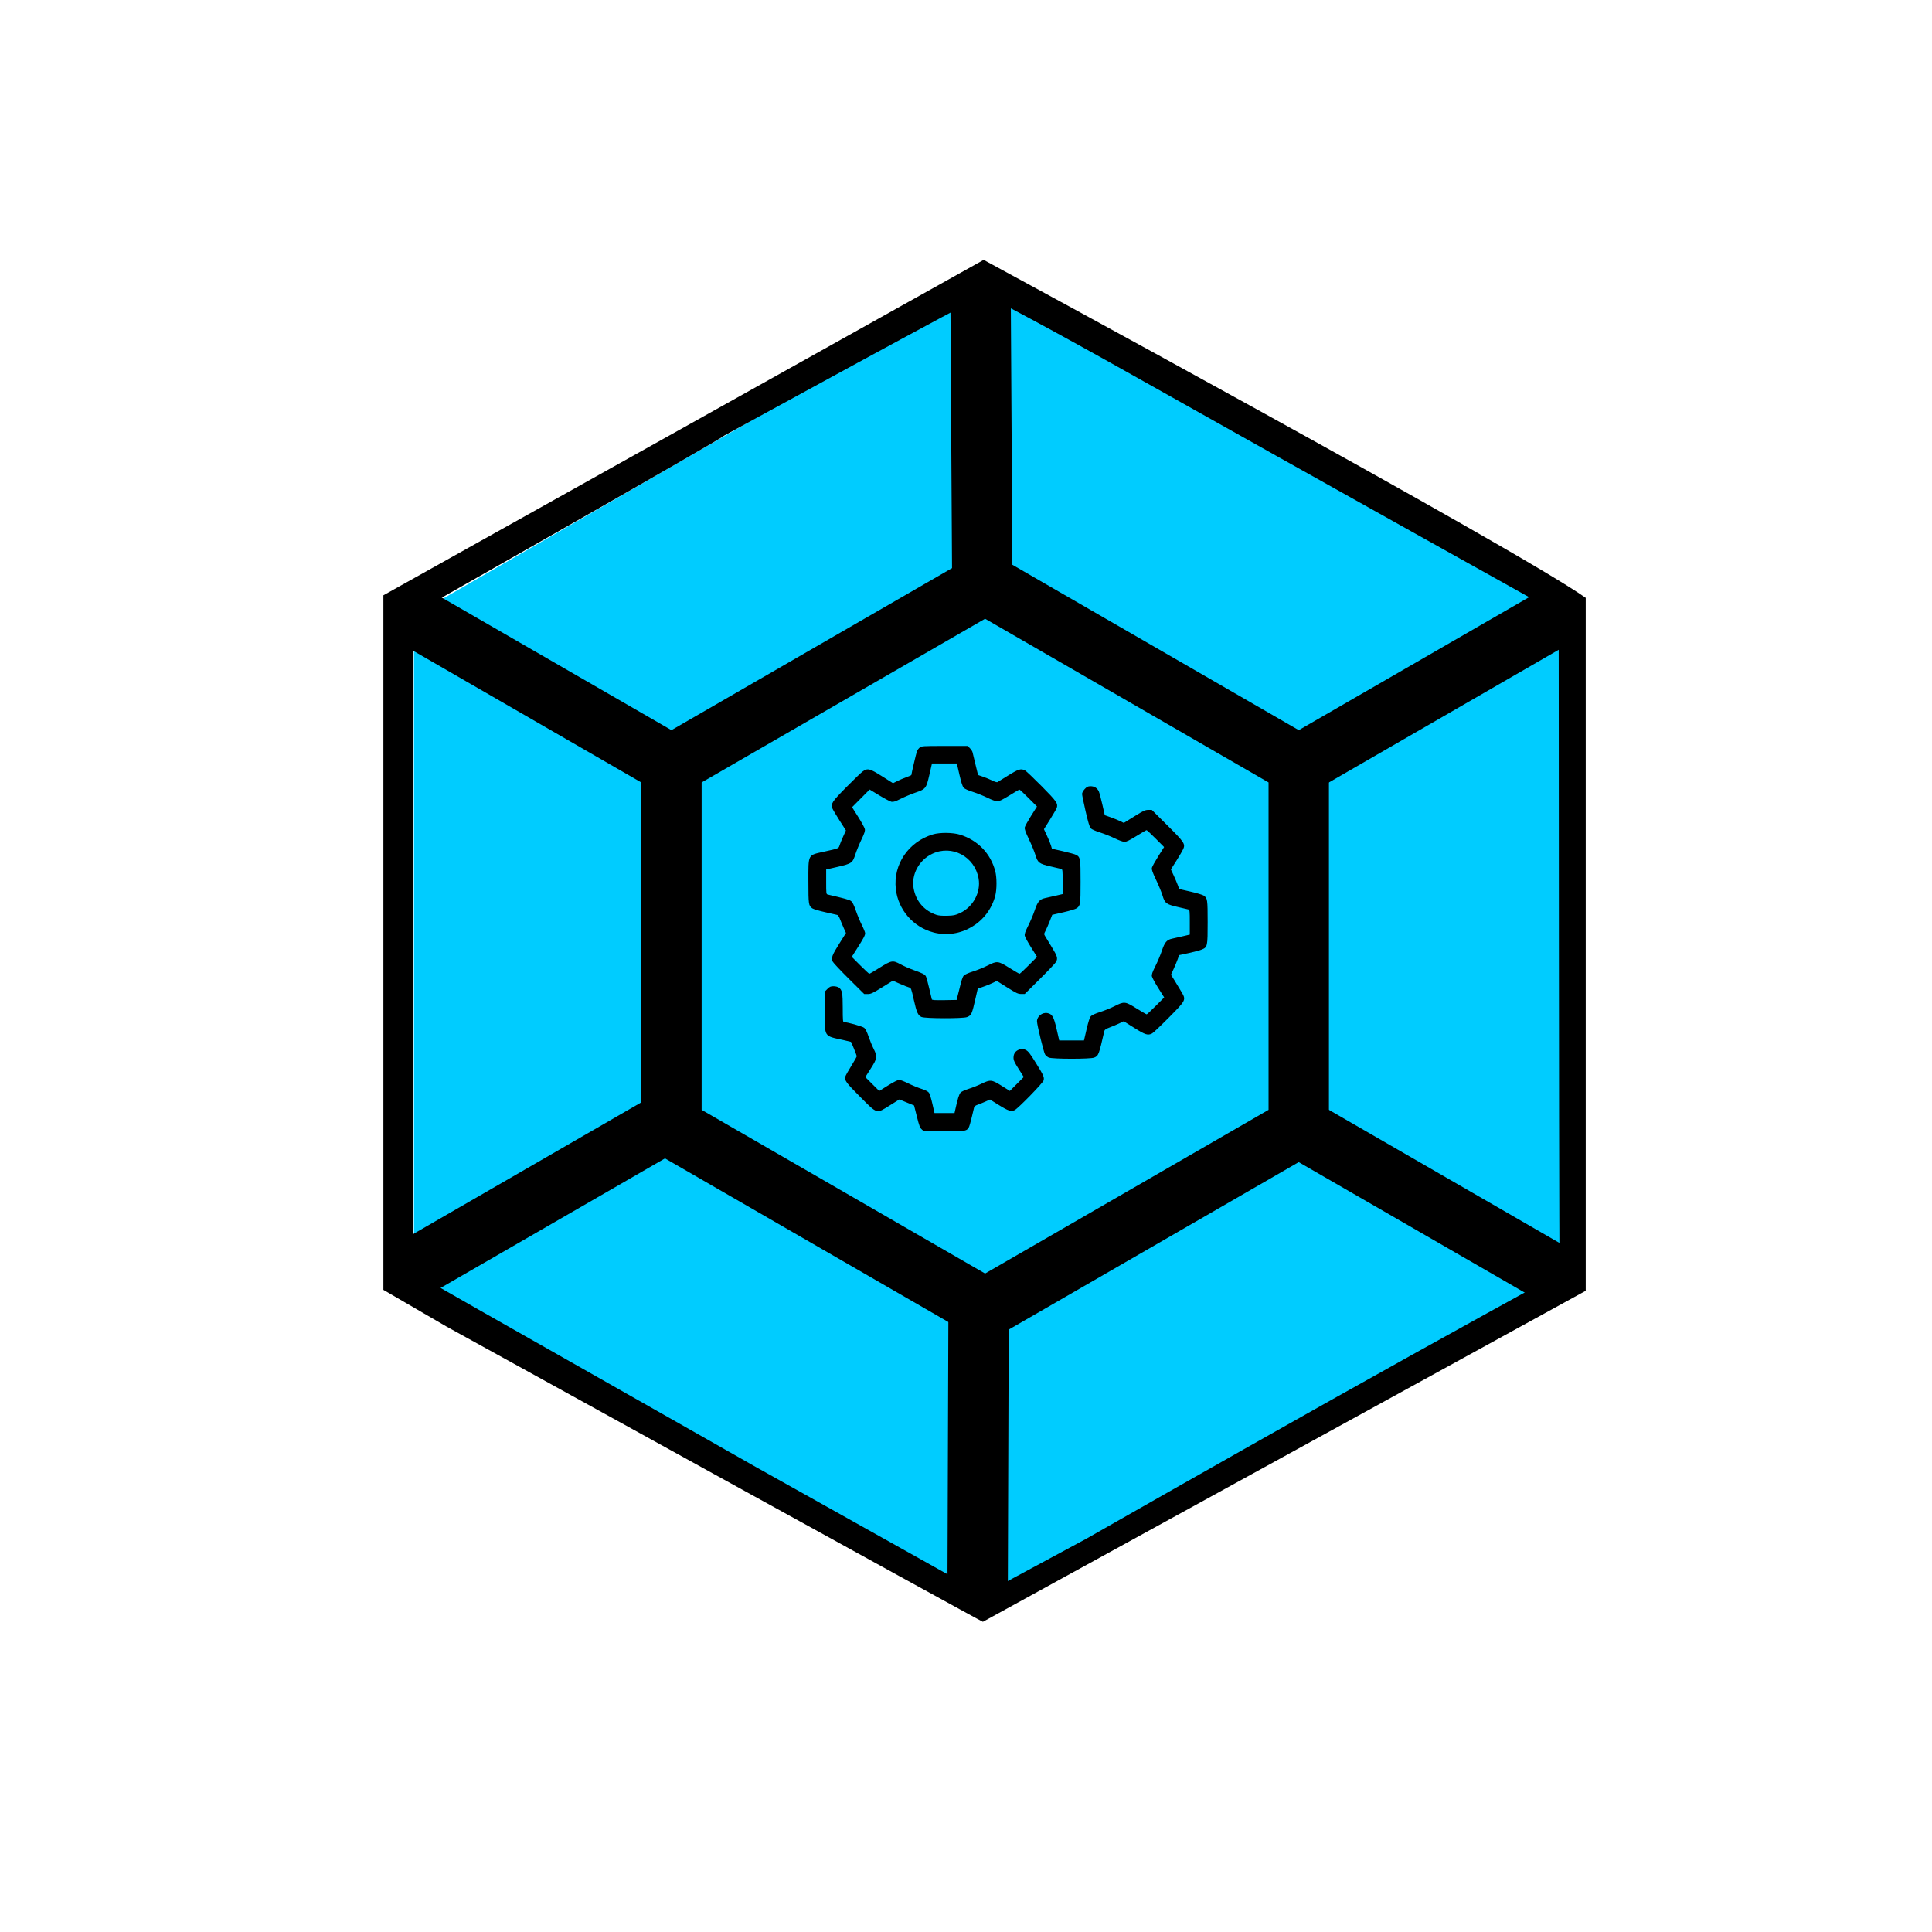
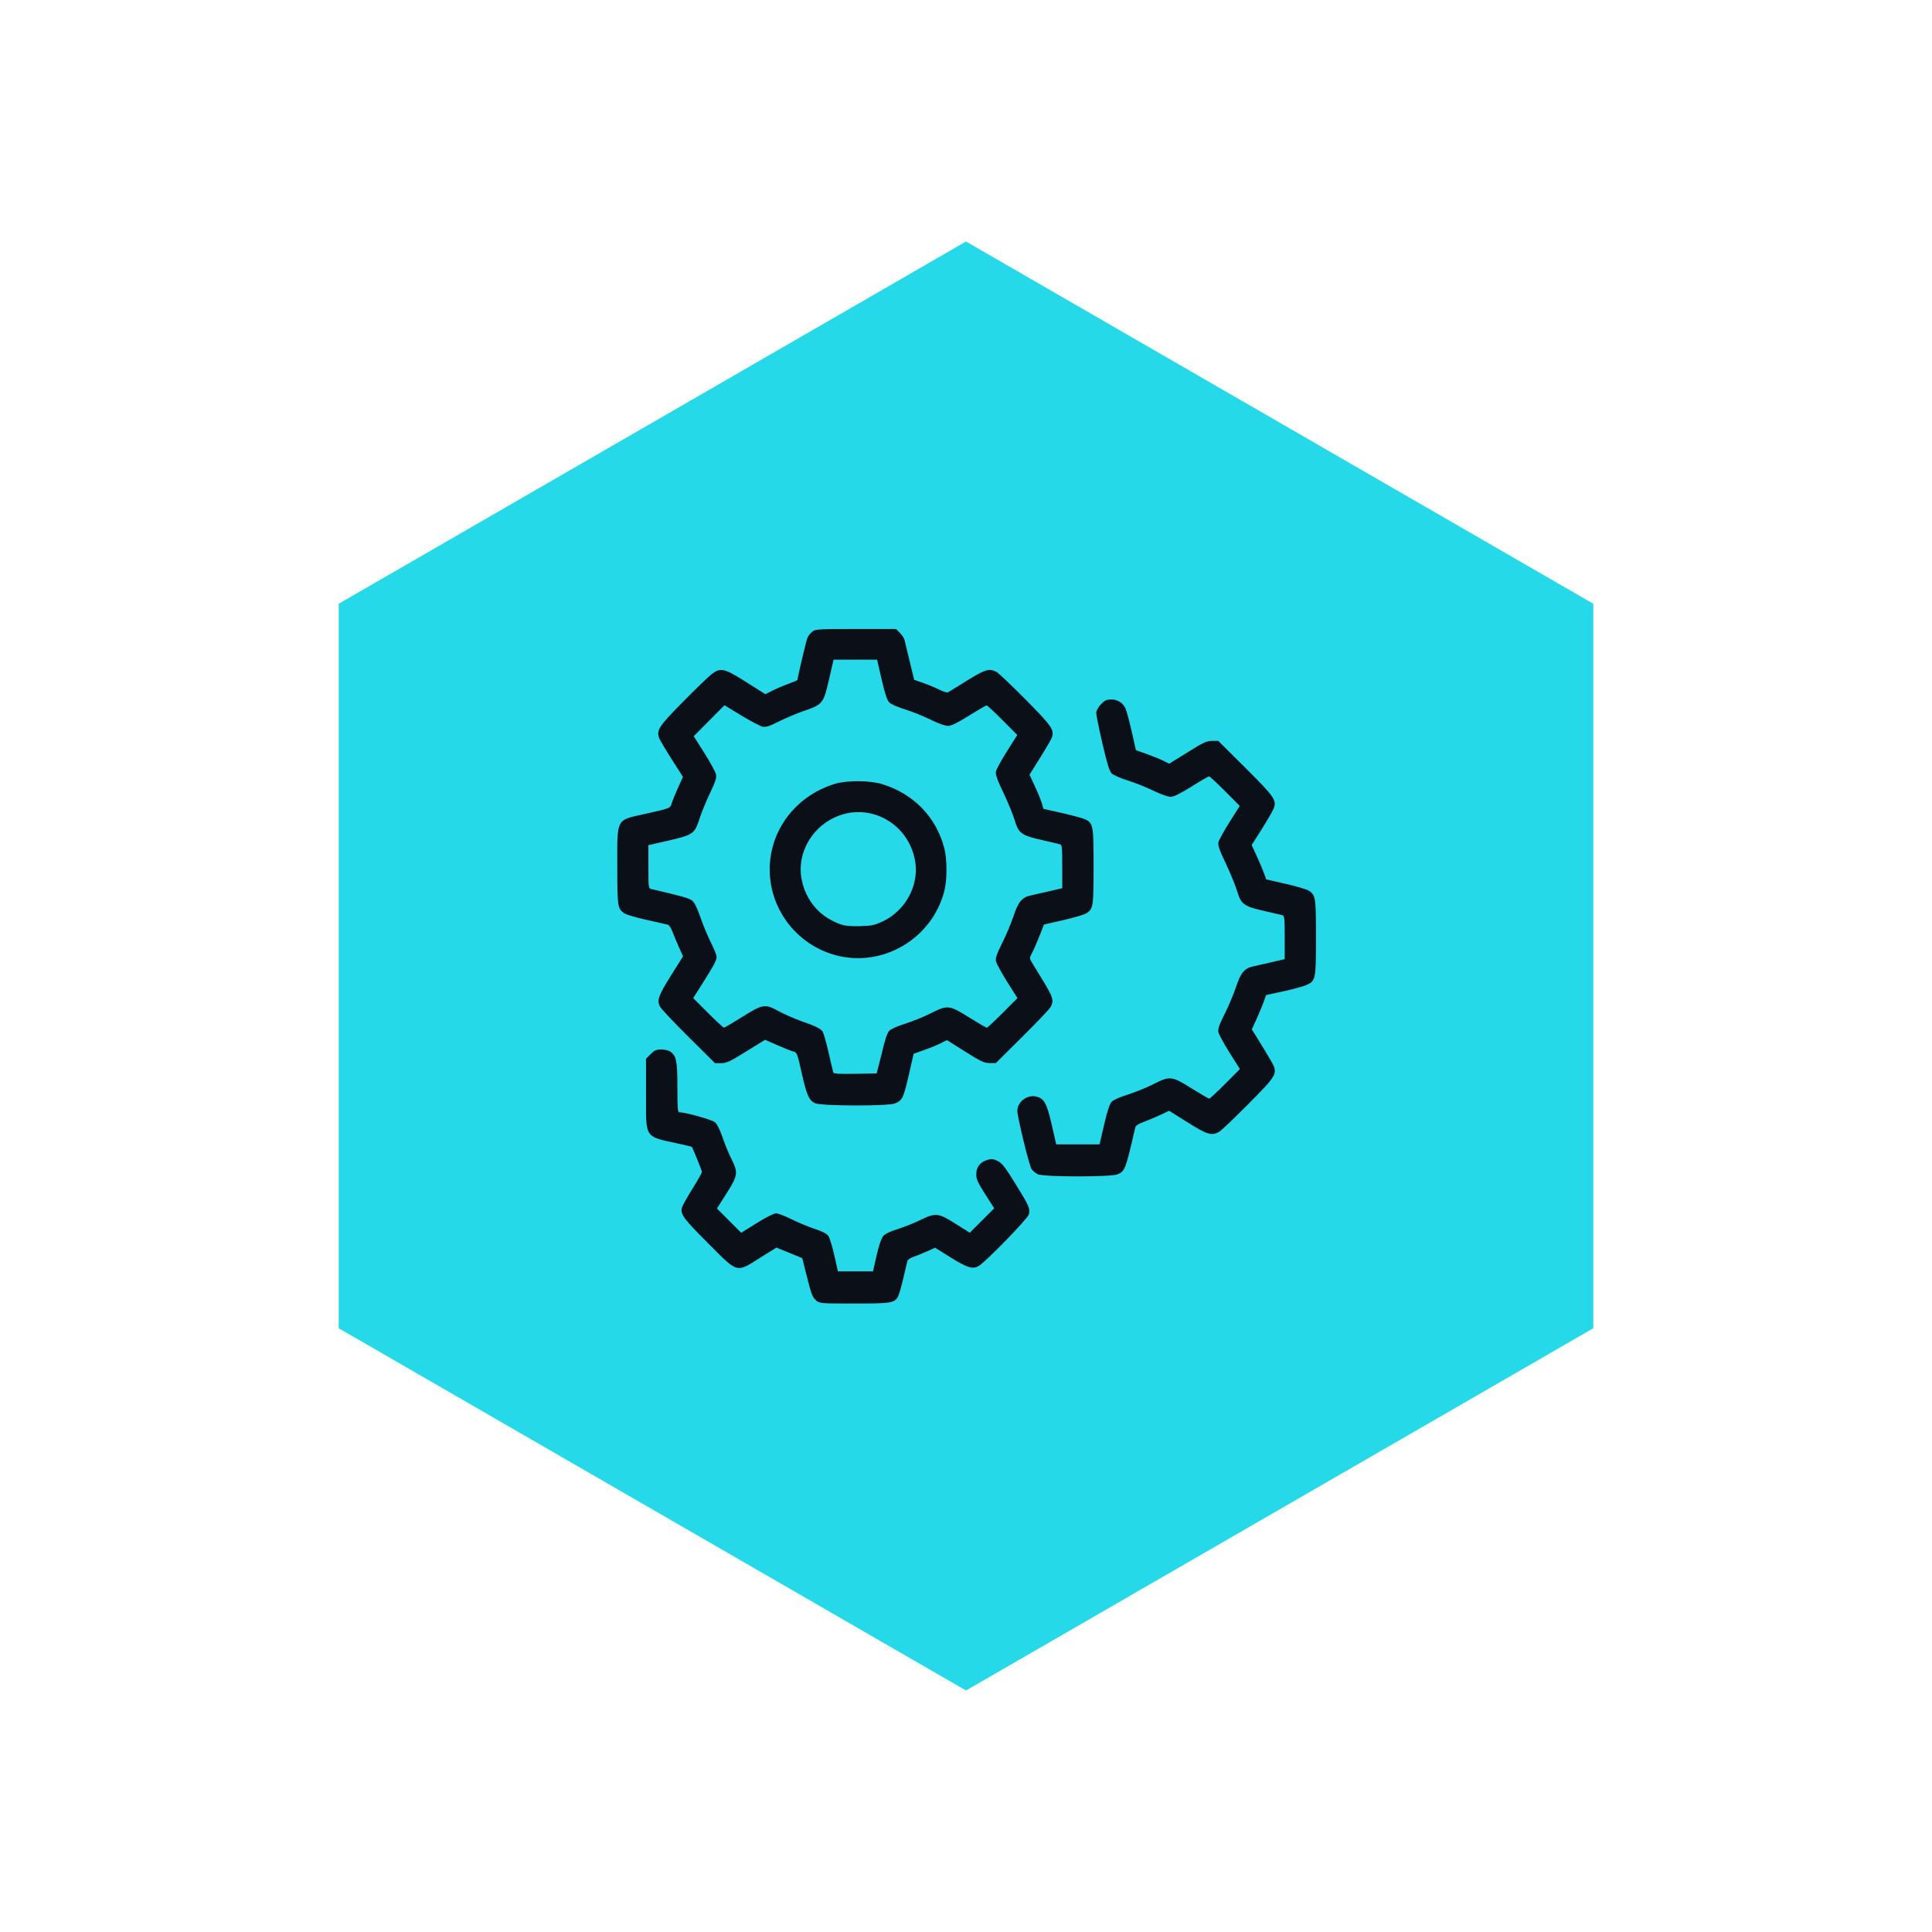
- <svg xmlns="http://www.w3.org/2000/svg" viewBox="0 0 64 64" fill="none" version="1.1" id="svg2" xml:space="preserve">
-   <defs id="defs2" />
-   <path d="m 32.763,9.385 19.05,11 v 22 l -19.05,11 -19.05,-11 v -22 z" fill="#f5b323" id="path1" style="fill:#00ccff" />
-   <g stroke="#171B22" stroke-width="2" stroke-linejoin="miter" id="g4" style="stroke:#000000" transform="translate(0.6324351,-0.6580227)">
-     <path d="m 32,20 10.39,6 V 38 L 32,44 21.61,38 V 26 Z" id="path2" style="stroke:#000000" />
-     <path d="M 31.847,9.908 31.908,20 M 51.05,21 42.39,26 m 8.66,17 -8.875,-5.123 m -10.423,15.702 0.033,-9.702 m -19.05,-1 8.66,-5 M 12.95,21 l 8.66,5" id="path4" style="stroke:#000000;fill:#000000" />
+ <svg xmlns="http://www.w3.org/2000/svg" viewBox="0 0 64 64" width="64" height="64">
+   <path d="M32 8 52.78 20v24L32 56 11.22 44V20Z" fill="#25D9E8" />
+   <g transform="translate(32 32) scale(1.75) translate(-33.38 -31.09)">
+     <path d="m 30.541,37.417 c -0.066,-0.053 -0.087,-0.108 -0.168,-0.429 l -0.093,-0.368 -0.244,-0.1 -0.244,-0.1 -0.309,0.193 c -0.461,0.288 -0.409,0.302 -0.989,-0.279 -0.469,-0.47 -0.523,-0.544 -0.491,-0.672 0.008,-0.032 0.097,-0.19 0.197,-0.352 0.1,-0.161 0.182,-0.306 0.182,-0.322 0,-0.022 -0.172,-0.448 -0.192,-0.475 -0.002,-0.003 -0.114,-0.029 -0.248,-0.059 -0.66,-0.145 -0.619,-0.083 -0.619,-0.953 l -1.04e-4,-0.655 0.088,-0.088 c 0.073,-0.073 0.107,-0.088 0.201,-0.088 0.063,0 0.14,0.019 0.173,0.042 0.113,0.079 0.132,0.179 0.132,0.681 0,0.394 0.006,0.466 0.038,0.466 0.118,0 0.618,0.141 0.675,0.19 0.04,0.035 0.094,0.143 0.142,0.286 0.043,0.126 0.118,0.309 0.167,0.406 0.131,0.261 0.124,0.315 -0.093,0.655 l -0.181,0.284 0.23,0.23 0.23,0.23 0.295,-0.184 c 0.176,-0.11 0.324,-0.184 0.365,-0.184 0.038,0 0.171,0.051 0.295,0.113 0.124,0.062 0.322,0.144 0.44,0.183 0.153,0.051 0.226,0.089 0.257,0.136 0.024,0.036 0.074,0.201 0.111,0.366 l 0.068,0.3 h 0.332 0.332 l 0.023,-0.103 c 0.083,-0.377 0.128,-0.521 0.178,-0.574 0.032,-0.034 0.144,-0.086 0.264,-0.123 0.115,-0.035 0.306,-0.111 0.424,-0.168 0.299,-0.145 0.341,-0.141 0.671,0.066 l 0.272,0.171 0.231,-0.231 0.231,-0.231 -0.17,-0.267 c -0.14,-0.22 -0.17,-0.287 -0.17,-0.375 0,-0.137 0.073,-0.233 0.206,-0.273 0.085,-0.025 0.114,-0.023 0.199,0.019 0.083,0.041 0.139,0.112 0.339,0.435 0.257,0.414 0.279,0.466 0.252,0.576 -0.02,0.081 -0.834,0.917 -0.955,0.98 -0.115,0.061 -0.214,0.029 -0.53,-0.168 l -0.29,-0.181 -0.16,0.072 c -0.088,0.039 -0.203,0.086 -0.255,0.103 -0.053,0.017 -0.102,0.051 -0.109,0.075 -0.007,0.024 -0.043,0.176 -0.08,0.337 -0.037,0.161 -0.084,0.319 -0.105,0.351 -0.071,0.109 -0.135,0.118 -0.82,0.118 -0.644,-1.28e-4 -0.652,-8.87e-4 -0.727,-0.06 z m 4.206,-2.381 c -0.045,-0.02 -0.102,-0.067 -0.127,-0.104 -0.045,-0.069 -0.266,-0.976 -0.268,-1.099 -0.002,-0.164 0.175,-0.306 0.343,-0.274 0.161,0.03 0.212,0.119 0.307,0.532 l 0.086,0.375 h 0.41 0.41 l 0.087,-0.373 c 0.06,-0.26 0.104,-0.391 0.142,-0.432 0.033,-0.035 0.155,-0.09 0.303,-0.136 0.137,-0.043 0.353,-0.13 0.481,-0.195 0.323,-0.163 0.349,-0.16 0.73,0.077 0.172,0.107 0.322,0.194 0.334,0.194 0.012,0 0.148,-0.126 0.301,-0.28 l 0.279,-0.28 -0.196,-0.311 c -0.108,-0.171 -0.202,-0.345 -0.211,-0.388 -0.012,-0.06 0.014,-0.135 0.117,-0.341 0.073,-0.145 0.168,-0.371 0.212,-0.502 0.095,-0.287 0.163,-0.367 0.342,-0.405 0.073,-0.015 0.234,-0.052 0.358,-0.081 l 0.226,-0.053 v -0.41 c 0,-0.368 -0.004,-0.411 -0.045,-0.422 -0.025,-0.007 -0.183,-0.044 -0.35,-0.082 -0.382,-0.087 -0.432,-0.124 -0.508,-0.381 -0.031,-0.103 -0.126,-0.335 -0.212,-0.515 -0.121,-0.255 -0.152,-0.344 -0.14,-0.402 0.009,-0.04 0.104,-0.212 0.21,-0.381 l 0.194,-0.307 -0.279,-0.28 c -0.153,-0.154 -0.289,-0.28 -0.301,-0.28 -0.012,0 -0.163,0.087 -0.334,0.194 -0.222,0.138 -0.337,0.194 -0.397,0.194 -0.047,0 -0.19,-0.051 -0.325,-0.117 -0.132,-0.065 -0.353,-0.152 -0.489,-0.195 -0.147,-0.046 -0.27,-0.101 -0.303,-0.135 -0.04,-0.042 -0.087,-0.198 -0.172,-0.565 -0.064,-0.279 -0.117,-0.538 -0.117,-0.575 0,-0.04 0.035,-0.105 0.085,-0.16 0.07,-0.076 0.105,-0.094 0.189,-0.096 0.127,-0.003 0.231,0.06 0.281,0.172 0.02,0.045 0.073,0.241 0.117,0.435 l 0.08,0.353 0.199,0.07 c 0.109,0.039 0.251,0.097 0.315,0.128 l 0.116,0.058 0.347,-0.216 c 0.301,-0.188 0.362,-0.216 0.464,-0.216 h 0.117 l 0.513,0.51 c 0.561,0.558 0.6,0.617 0.53,0.783 -0.021,0.049 -0.122,0.222 -0.224,0.384 l -0.187,0.295 0.091,0.196 c 0.05,0.108 0.112,0.254 0.138,0.325 l 0.047,0.129 0.374,0.085 c 0.206,0.047 0.403,0.106 0.439,0.132 0.123,0.089 0.128,0.125 0.129,0.876 3.02e-4,0.805 -0.005,0.83 -0.189,0.909 -0.059,0.026 -0.254,0.078 -0.432,0.117 l -0.324,0.07 -0.047,0.133 c -0.026,0.073 -0.086,0.219 -0.135,0.325 l -0.088,0.192 0.122,0.195 c 0.067,0.107 0.167,0.273 0.223,0.369 0.16,0.273 0.16,0.272 -0.417,0.855 -0.265,0.268 -0.514,0.504 -0.552,0.524 -0.141,0.074 -0.221,0.049 -0.591,-0.183 l -0.35,-0.22 -0.153,0.073 c -0.084,0.04 -0.226,0.1 -0.315,0.133 -0.117,0.043 -0.165,0.075 -0.174,0.114 -0.183,0.798 -0.193,0.824 -0.337,0.884 -0.125,0.052 -1.382,0.051 -1.502,-0.001 z M 30.533,33.692 c -0.124,-0.054 -0.167,-0.149 -0.263,-0.577 -0.082,-0.368 -0.09,-0.389 -0.154,-0.405 -0.037,-0.009 -0.174,-0.063 -0.304,-0.12 l -0.236,-0.103 -0.357,0.221 c -0.31,0.192 -0.372,0.221 -0.473,0.221 h -0.117 l -0.501,-0.497 c -0.276,-0.274 -0.519,-0.531 -0.54,-0.573 -0.062,-0.118 -0.03,-0.21 0.211,-0.594 l 0.225,-0.358 -0.077,-0.171 c -0.042,-0.094 -0.097,-0.226 -0.122,-0.293 -0.025,-0.067 -0.064,-0.127 -0.087,-0.134 -0.023,-0.007 -0.205,-0.048 -0.404,-0.092 -0.199,-0.044 -0.391,-0.101 -0.426,-0.127 -0.123,-0.089 -0.128,-0.125 -0.129,-0.881 -3.02e-4,-0.929 -0.029,-0.874 0.516,-0.996 0.502,-0.112 0.484,-0.104 0.518,-0.213 0.017,-0.053 0.071,-0.185 0.12,-0.293 l 0.089,-0.197 -0.211,-0.331 c -0.116,-0.182 -0.222,-0.361 -0.236,-0.397 -0.059,-0.156 -0.016,-0.222 0.452,-0.697 0.244,-0.247 0.489,-0.483 0.544,-0.524 0.167,-0.123 0.233,-0.108 0.649,0.155 l 0.362,0.229 0.142,-0.071 c 0.078,-0.039 0.215,-0.097 0.304,-0.129 0.089,-0.032 0.162,-0.064 0.162,-0.071 0,-0.039 0.162,-0.729 0.186,-0.789 0.015,-0.04 0.057,-0.095 0.093,-0.123 0.061,-0.048 0.108,-0.051 0.825,-0.051 h 0.761 l 0.074,0.074 c 0.041,0.041 0.081,0.102 0.088,0.136 0.008,0.034 0.052,0.217 0.098,0.407 l 0.084,0.345 0.168,0.058 c 0.092,0.032 0.229,0.089 0.305,0.127 0.075,0.038 0.151,0.061 0.168,0.052 0.017,-0.01 0.178,-0.109 0.357,-0.221 0.344,-0.214 0.424,-0.238 0.56,-0.166 0.038,0.02 0.286,0.256 0.551,0.523 0.494,0.5 0.543,0.569 0.5,0.712 -0.01,0.032 -0.11,0.205 -0.222,0.385 l -0.204,0.326 0.101,0.217 c 0.056,0.119 0.115,0.265 0.132,0.323 l 0.031,0.106 0.362,0.082 c 0.199,0.045 0.395,0.099 0.436,0.12 0.144,0.074 0.152,0.122 0.151,0.895 -3.01e-4,0.751 -0.006,0.788 -0.129,0.876 -0.036,0.026 -0.232,0.085 -0.437,0.132 l -0.373,0.085 -0.081,0.207 c -0.045,0.114 -0.107,0.257 -0.139,0.318 -0.057,0.111 -0.057,0.112 -0.008,0.194 0.027,0.045 0.127,0.209 0.221,0.363 0.178,0.292 0.197,0.358 0.135,0.476 -0.02,0.038 -0.262,0.294 -0.538,0.567 l -0.501,0.497 h -0.118 c -0.103,0 -0.161,-0.027 -0.463,-0.217 l -0.345,-0.217 -0.117,0.059 c -0.064,0.033 -0.206,0.091 -0.315,0.129 l -0.198,0.07 -0.069,0.301 c -0.125,0.549 -0.138,0.578 -0.287,0.64 -0.125,0.052 -1.382,0.05 -1.502,-0.003 z M 31.784,32.75 c 0.06,-0.26 0.104,-0.391 0.142,-0.432 0.033,-0.035 0.155,-0.09 0.303,-0.136 0.137,-0.043 0.353,-0.13 0.481,-0.195 0.323,-0.163 0.349,-0.16 0.73,0.077 0.172,0.107 0.322,0.194 0.334,0.194 0.012,0 0.148,-0.126 0.301,-0.28 l 0.279,-0.28 -0.196,-0.311 c -0.108,-0.171 -0.202,-0.345 -0.211,-0.388 -0.012,-0.06 0.014,-0.135 0.117,-0.341 0.073,-0.145 0.168,-0.371 0.212,-0.502 0.095,-0.287 0.163,-0.367 0.342,-0.405 0.073,-0.015 0.234,-0.052 0.358,-0.081 l 0.226,-0.053 v -0.41 c 0,-0.368 -0.004,-0.411 -0.045,-0.422 -0.025,-0.007 -0.183,-0.044 -0.35,-0.082 -0.382,-0.087 -0.432,-0.124 -0.508,-0.381 -0.031,-0.103 -0.126,-0.335 -0.212,-0.515 -0.121,-0.255 -0.152,-0.344 -0.14,-0.402 0.009,-0.04 0.104,-0.212 0.21,-0.381 l 0.194,-0.307 -0.279,-0.28 c -0.153,-0.154 -0.289,-0.28 -0.301,-0.28 -0.012,0 -0.163,0.087 -0.334,0.194 -0.229,0.142 -0.336,0.194 -0.4,0.194 -0.052,0 -0.183,-0.047 -0.324,-0.117 -0.13,-0.064 -0.348,-0.152 -0.485,-0.195 -0.149,-0.046 -0.271,-0.101 -0.304,-0.136 -0.038,-0.04 -0.081,-0.172 -0.141,-0.432 l -0.086,-0.374 h -0.412 -0.412 l -0.086,0.375 c -0.104,0.453 -0.12,0.474 -0.469,0.593 -0.134,0.046 -0.348,0.136 -0.476,0.2 -0.182,0.092 -0.249,0.113 -0.312,0.101 -0.044,-0.009 -0.224,-0.104 -0.401,-0.211 l -0.321,-0.195 -0.291,0.293 -0.291,0.293 0.204,0.323 c 0.112,0.178 0.211,0.359 0.219,0.403 0.012,0.063 -0.013,0.138 -0.114,0.349 -0.071,0.148 -0.16,0.365 -0.198,0.481 -0.093,0.291 -0.122,0.312 -0.59,0.42 l -0.379,0.087 v 0.409 c 0,0.403 8.89e-4,0.409 0.058,0.422 0.557,0.129 0.708,0.171 0.765,0.214 0.049,0.037 0.094,0.125 0.161,0.319 0.051,0.148 0.141,0.364 0.2,0.481 0.059,0.117 0.107,0.237 0.107,0.266 0,0.07 -0.048,0.16 -0.264,0.501 l -0.179,0.282 0.279,0.28 c 0.154,0.154 0.29,0.28 0.303,0.28 0.013,0 0.164,-0.089 0.336,-0.197 0.396,-0.249 0.44,-0.257 0.692,-0.119 0.104,0.057 0.294,0.141 0.422,0.187 0.306,0.109 0.383,0.147 0.421,0.209 0.017,0.028 0.067,0.205 0.11,0.393 0.043,0.188 0.083,0.357 0.089,0.375 0.009,0.025 0.106,0.031 0.416,0.026 l 0.405,-0.007 z m -0.864,-1.863 c -0.669,-0.175 -1.168,-0.752 -1.245,-1.437 -0.091,-0.815 0.417,-1.564 1.228,-1.809 0.231,-0.07 0.667,-0.065 0.903,0.01 0.59,0.187 1.009,0.622 1.163,1.208 0.055,0.209 0.055,0.602 5e-5,0.814 -0.234,0.9 -1.158,1.448 -2.049,1.215 z m 0.88,-0.639 c 0.437,-0.205 0.697,-0.689 0.617,-1.146 -0.128,-0.729 -0.885,-1.131 -1.539,-0.817 -0.44,0.211 -0.697,0.694 -0.612,1.151 0.078,0.423 0.353,0.737 0.764,0.873 0.064,0.021 0.196,0.032 0.349,0.027 0.214,-0.006 0.268,-0.018 0.421,-0.089 z" fill="#0B0F17" />
  </g>
-   <g id="g50" transform="matrix(0.2215102,0,0,0.2220201,-197.5631,-96.62597)">
-     <path d="M 1129.033,627.803 V 524.411 c -10.827,-7.612 -90.04,-50.424 -90.04,-50.424 l -89.767,50.045 v 51.817 51.817 l 9.464,5.489 c 0,0 80.083,44.095 80.191,44.035 z m -124.022,26.338 -41.59,-23.547 -9.713,-5.531 v -5.531 l 0.01,-43.613 0.01,-49.144 c 0,0 46.741,-26.435 46.442,-26.551 0,0 38.315,-20.949 38.872,-20.949 0.556,0 10.61,5.389 22.342,11.976 11.732,6.587 30.842,17.274 42.468,23.75 l 21.137,11.774 0.031,48.595 c 0.029,45.069 0.103,49.825 0.103,49.825 0,0 -17.455,9.542 -34.44,19.065 -16.985,9.523 -36.36,20.55 -36.36,20.55 l -15.391,8.274 -33.919,-18.943 z" style="fill:#000000;stroke-width:0.998" id="path1-74" />
-   </g>
-   <path style="fill:#000000;stroke-width:0.026" d="m 30.541,37.417 c -0.066,-0.053 -0.087,-0.108 -0.168,-0.429 l -0.093,-0.368 -0.244,-0.1 -0.244,-0.1 -0.309,0.193 c -0.461,0.288 -0.409,0.302 -0.989,-0.279 -0.469,-0.47 -0.523,-0.544 -0.491,-0.672 0.008,-0.032 0.097,-0.19 0.197,-0.352 0.1,-0.161 0.182,-0.306 0.182,-0.322 0,-0.022 -0.172,-0.448 -0.192,-0.475 -0.002,-0.003 -0.114,-0.029 -0.248,-0.059 -0.66,-0.145 -0.619,-0.083 -0.619,-0.953 l -1.04e-4,-0.655 0.088,-0.088 c 0.073,-0.073 0.107,-0.088 0.201,-0.088 0.063,0 0.14,0.019 0.173,0.042 0.113,0.079 0.132,0.179 0.132,0.681 0,0.394 0.006,0.466 0.038,0.466 0.118,0 0.618,0.141 0.675,0.19 0.04,0.035 0.094,0.143 0.142,0.286 0.043,0.126 0.118,0.309 0.167,0.406 0.131,0.261 0.124,0.315 -0.093,0.655 l -0.181,0.284 0.23,0.23 0.23,0.23 0.295,-0.184 c 0.176,-0.11 0.324,-0.184 0.365,-0.184 0.038,0 0.171,0.051 0.295,0.113 0.124,0.062 0.322,0.144 0.44,0.183 0.153,0.051 0.226,0.089 0.257,0.136 0.024,0.036 0.074,0.201 0.111,0.366 l 0.068,0.3 h 0.332 0.332 l 0.023,-0.103 c 0.083,-0.377 0.128,-0.521 0.178,-0.574 0.032,-0.034 0.144,-0.086 0.264,-0.123 0.115,-0.035 0.306,-0.111 0.424,-0.168 0.299,-0.145 0.341,-0.141 0.671,0.066 l 0.272,0.171 0.231,-0.231 0.231,-0.231 -0.17,-0.267 c -0.14,-0.22 -0.17,-0.287 -0.17,-0.375 0,-0.137 0.073,-0.233 0.206,-0.273 0.085,-0.025 0.114,-0.023 0.199,0.019 0.083,0.041 0.139,0.112 0.339,0.435 0.257,0.414 0.279,0.466 0.252,0.576 -0.02,0.081 -0.834,0.917 -0.955,0.98 -0.115,0.061 -0.214,0.029 -0.53,-0.168 l -0.29,-0.181 -0.16,0.072 c -0.088,0.039 -0.203,0.086 -0.255,0.103 -0.053,0.017 -0.102,0.051 -0.109,0.075 -0.007,0.024 -0.043,0.176 -0.08,0.337 -0.037,0.161 -0.084,0.319 -0.105,0.351 -0.071,0.109 -0.135,0.118 -0.82,0.118 -0.644,-1.28e-4 -0.652,-8.87e-4 -0.727,-0.06 z m 4.206,-2.381 c -0.045,-0.02 -0.102,-0.067 -0.127,-0.104 -0.045,-0.069 -0.266,-0.976 -0.268,-1.099 -0.002,-0.164 0.175,-0.306 0.343,-0.274 0.161,0.03 0.212,0.119 0.307,0.532 l 0.086,0.375 h 0.41 0.41 l 0.087,-0.373 c 0.06,-0.26 0.104,-0.391 0.142,-0.432 0.033,-0.035 0.155,-0.09 0.303,-0.136 0.137,-0.043 0.353,-0.13 0.481,-0.195 0.323,-0.163 0.349,-0.16 0.73,0.077 0.172,0.107 0.322,0.194 0.334,0.194 0.012,0 0.148,-0.126 0.301,-0.28 l 0.279,-0.28 -0.196,-0.311 c -0.108,-0.171 -0.202,-0.345 -0.211,-0.388 -0.012,-0.06 0.014,-0.135 0.117,-0.341 0.073,-0.145 0.168,-0.371 0.212,-0.502 0.095,-0.287 0.163,-0.367 0.342,-0.405 0.073,-0.015 0.234,-0.052 0.358,-0.081 l 0.226,-0.053 v -0.41 c 0,-0.368 -0.004,-0.411 -0.045,-0.422 -0.025,-0.007 -0.183,-0.044 -0.35,-0.082 -0.382,-0.087 -0.432,-0.124 -0.508,-0.381 -0.031,-0.103 -0.126,-0.335 -0.212,-0.515 -0.121,-0.255 -0.152,-0.344 -0.14,-0.402 0.009,-0.04 0.104,-0.212 0.21,-0.381 l 0.194,-0.307 -0.279,-0.28 c -0.153,-0.154 -0.289,-0.28 -0.301,-0.28 -0.012,0 -0.163,0.087 -0.334,0.194 -0.222,0.138 -0.337,0.194 -0.397,0.194 -0.047,0 -0.19,-0.051 -0.325,-0.117 -0.132,-0.065 -0.353,-0.152 -0.489,-0.195 -0.147,-0.046 -0.27,-0.101 -0.303,-0.135 -0.04,-0.042 -0.087,-0.198 -0.172,-0.565 -0.064,-0.279 -0.117,-0.538 -0.117,-0.575 0,-0.04 0.035,-0.105 0.085,-0.16 0.07,-0.076 0.105,-0.094 0.189,-0.096 0.127,-0.003 0.231,0.06 0.281,0.172 0.02,0.045 0.073,0.241 0.117,0.435 l 0.08,0.353 0.199,0.07 c 0.109,0.039 0.251,0.097 0.315,0.128 l 0.116,0.058 0.347,-0.216 c 0.301,-0.188 0.362,-0.216 0.464,-0.216 h 0.117 l 0.513,0.51 c 0.561,0.558 0.6,0.617 0.53,0.783 -0.021,0.049 -0.122,0.222 -0.224,0.384 l -0.187,0.295 0.091,0.196 c 0.05,0.108 0.112,0.254 0.138,0.325 l 0.047,0.129 0.374,0.085 c 0.206,0.047 0.403,0.106 0.439,0.132 0.123,0.089 0.128,0.125 0.129,0.876 3.02e-4,0.805 -0.005,0.83 -0.189,0.909 -0.059,0.026 -0.254,0.078 -0.432,0.117 l -0.324,0.07 -0.047,0.133 c -0.026,0.073 -0.086,0.219 -0.135,0.325 l -0.088,0.192 0.122,0.195 c 0.067,0.107 0.167,0.273 0.223,0.369 0.16,0.273 0.16,0.272 -0.417,0.855 -0.265,0.268 -0.514,0.504 -0.552,0.524 -0.141,0.074 -0.221,0.049 -0.591,-0.183 l -0.35,-0.22 -0.153,0.073 c -0.084,0.04 -0.226,0.1 -0.315,0.133 -0.117,0.043 -0.165,0.075 -0.174,0.114 -0.183,0.798 -0.193,0.824 -0.337,0.884 -0.125,0.052 -1.382,0.051 -1.502,-0.001 z M 30.533,33.692 c -0.124,-0.054 -0.167,-0.149 -0.263,-0.577 -0.082,-0.368 -0.09,-0.389 -0.154,-0.405 -0.037,-0.009 -0.174,-0.063 -0.304,-0.12 l -0.236,-0.103 -0.357,0.221 c -0.31,0.192 -0.372,0.221 -0.473,0.221 h -0.117 l -0.501,-0.497 c -0.276,-0.274 -0.519,-0.531 -0.54,-0.573 -0.062,-0.118 -0.03,-0.21 0.211,-0.594 l 0.225,-0.358 -0.077,-0.171 c -0.042,-0.094 -0.097,-0.226 -0.122,-0.293 -0.025,-0.067 -0.064,-0.127 -0.087,-0.134 -0.023,-0.007 -0.205,-0.048 -0.404,-0.092 -0.199,-0.044 -0.391,-0.101 -0.426,-0.127 -0.123,-0.089 -0.128,-0.125 -0.129,-0.881 -3.02e-4,-0.929 -0.029,-0.874 0.516,-0.996 0.502,-0.112 0.484,-0.104 0.518,-0.213 0.017,-0.053 0.071,-0.185 0.12,-0.293 l 0.089,-0.197 -0.211,-0.331 c -0.116,-0.182 -0.222,-0.361 -0.236,-0.397 -0.059,-0.156 -0.016,-0.222 0.452,-0.697 0.244,-0.247 0.489,-0.483 0.544,-0.524 0.167,-0.123 0.233,-0.108 0.649,0.155 l 0.362,0.229 0.142,-0.071 c 0.078,-0.039 0.215,-0.097 0.304,-0.129 0.089,-0.032 0.162,-0.064 0.162,-0.071 0,-0.039 0.162,-0.729 0.186,-0.789 0.015,-0.04 0.057,-0.095 0.093,-0.123 0.061,-0.048 0.108,-0.051 0.825,-0.051 h 0.761 l 0.074,0.074 c 0.041,0.041 0.081,0.102 0.088,0.136 0.008,0.034 0.052,0.217 0.098,0.407 l 0.084,0.345 0.168,0.058 c 0.092,0.032 0.229,0.089 0.305,0.127 0.075,0.038 0.151,0.061 0.168,0.052 0.017,-0.01 0.178,-0.109 0.357,-0.221 0.344,-0.214 0.424,-0.238 0.56,-0.166 0.038,0.02 0.286,0.256 0.551,0.523 0.494,0.5 0.543,0.569 0.5,0.712 -0.01,0.032 -0.11,0.205 -0.222,0.385 l -0.204,0.326 0.101,0.217 c 0.056,0.119 0.115,0.265 0.132,0.323 l 0.031,0.106 0.362,0.082 c 0.199,0.045 0.395,0.099 0.436,0.12 0.144,0.074 0.152,0.122 0.151,0.895 -3.01e-4,0.751 -0.006,0.788 -0.129,0.876 -0.036,0.026 -0.232,0.085 -0.437,0.132 l -0.373,0.085 -0.081,0.207 c -0.045,0.114 -0.107,0.257 -0.139,0.318 -0.057,0.111 -0.057,0.112 -0.008,0.194 0.027,0.045 0.127,0.209 0.221,0.363 0.178,0.292 0.197,0.358 0.135,0.476 -0.02,0.038 -0.262,0.294 -0.538,0.567 l -0.501,0.497 h -0.118 c -0.103,0 -0.161,-0.027 -0.463,-0.217 l -0.345,-0.217 -0.117,0.059 c -0.064,0.033 -0.206,0.091 -0.315,0.129 l -0.198,0.07 -0.069,0.301 c -0.125,0.549 -0.138,0.578 -0.287,0.64 -0.125,0.052 -1.382,0.05 -1.502,-0.003 z M 31.784,32.75 c 0.06,-0.26 0.104,-0.391 0.142,-0.432 0.033,-0.035 0.155,-0.09 0.303,-0.136 0.137,-0.043 0.353,-0.13 0.481,-0.195 0.323,-0.163 0.349,-0.16 0.73,0.077 0.172,0.107 0.322,0.194 0.334,0.194 0.012,0 0.148,-0.126 0.301,-0.28 l 0.279,-0.28 -0.196,-0.311 c -0.108,-0.171 -0.202,-0.345 -0.211,-0.388 -0.012,-0.06 0.014,-0.135 0.117,-0.341 0.073,-0.145 0.168,-0.371 0.212,-0.502 0.095,-0.287 0.163,-0.367 0.342,-0.405 0.073,-0.015 0.234,-0.052 0.358,-0.081 l 0.226,-0.053 v -0.41 c 0,-0.368 -0.004,-0.411 -0.045,-0.422 -0.025,-0.007 -0.183,-0.044 -0.35,-0.082 -0.382,-0.087 -0.432,-0.124 -0.508,-0.381 -0.031,-0.103 -0.126,-0.335 -0.212,-0.515 -0.121,-0.255 -0.152,-0.344 -0.14,-0.402 0.009,-0.04 0.104,-0.212 0.21,-0.381 l 0.194,-0.307 -0.279,-0.28 c -0.153,-0.154 -0.289,-0.28 -0.301,-0.28 -0.012,0 -0.163,0.087 -0.334,0.194 -0.229,0.142 -0.336,0.194 -0.4,0.194 -0.052,0 -0.183,-0.047 -0.324,-0.117 -0.13,-0.064 -0.348,-0.152 -0.485,-0.195 -0.149,-0.046 -0.271,-0.101 -0.304,-0.136 -0.038,-0.04 -0.081,-0.172 -0.141,-0.432 l -0.086,-0.374 h -0.412 -0.412 l -0.086,0.375 c -0.104,0.453 -0.12,0.474 -0.469,0.593 -0.134,0.046 -0.348,0.136 -0.476,0.2 -0.182,0.092 -0.249,0.113 -0.312,0.101 -0.044,-0.009 -0.224,-0.104 -0.401,-0.211 l -0.321,-0.195 -0.291,0.293 -0.291,0.293 0.204,0.323 c 0.112,0.178 0.211,0.359 0.219,0.403 0.012,0.063 -0.013,0.138 -0.114,0.349 -0.071,0.148 -0.16,0.365 -0.198,0.481 -0.093,0.291 -0.122,0.312 -0.59,0.42 l -0.379,0.087 v 0.409 c 0,0.403 8.89e-4,0.409 0.058,0.422 0.557,0.129 0.708,0.171 0.765,0.214 0.049,0.037 0.094,0.125 0.161,0.319 0.051,0.148 0.141,0.364 0.2,0.481 0.059,0.117 0.107,0.237 0.107,0.266 0,0.07 -0.048,0.16 -0.264,0.501 l -0.179,0.282 0.279,0.28 c 0.154,0.154 0.29,0.28 0.303,0.28 0.013,0 0.164,-0.089 0.336,-0.197 0.396,-0.249 0.44,-0.257 0.692,-0.119 0.104,0.057 0.294,0.141 0.422,0.187 0.306,0.109 0.383,0.147 0.421,0.209 0.017,0.028 0.067,0.205 0.11,0.393 0.043,0.188 0.083,0.357 0.089,0.375 0.009,0.025 0.106,0.031 0.416,0.026 l 0.405,-0.007 z m -0.864,-1.863 c -0.669,-0.175 -1.168,-0.752 -1.245,-1.437 -0.091,-0.815 0.417,-1.564 1.228,-1.809 0.231,-0.07 0.667,-0.065 0.903,0.01 0.59,0.187 1.009,0.622 1.163,1.208 0.055,0.209 0.055,0.602 5e-5,0.814 -0.234,0.9 -1.158,1.448 -2.049,1.215 z m 0.88,-0.639 c 0.437,-0.205 0.697,-0.689 0.617,-1.146 -0.128,-0.729 -0.885,-1.131 -1.539,-0.817 -0.44,0.211 -0.697,0.694 -0.612,1.151 0.078,0.423 0.353,0.737 0.764,0.873 0.064,0.021 0.196,0.032 0.349,0.027 0.214,-0.006 0.268,-0.018 0.421,-0.089 z" id="path3" />
</svg>
